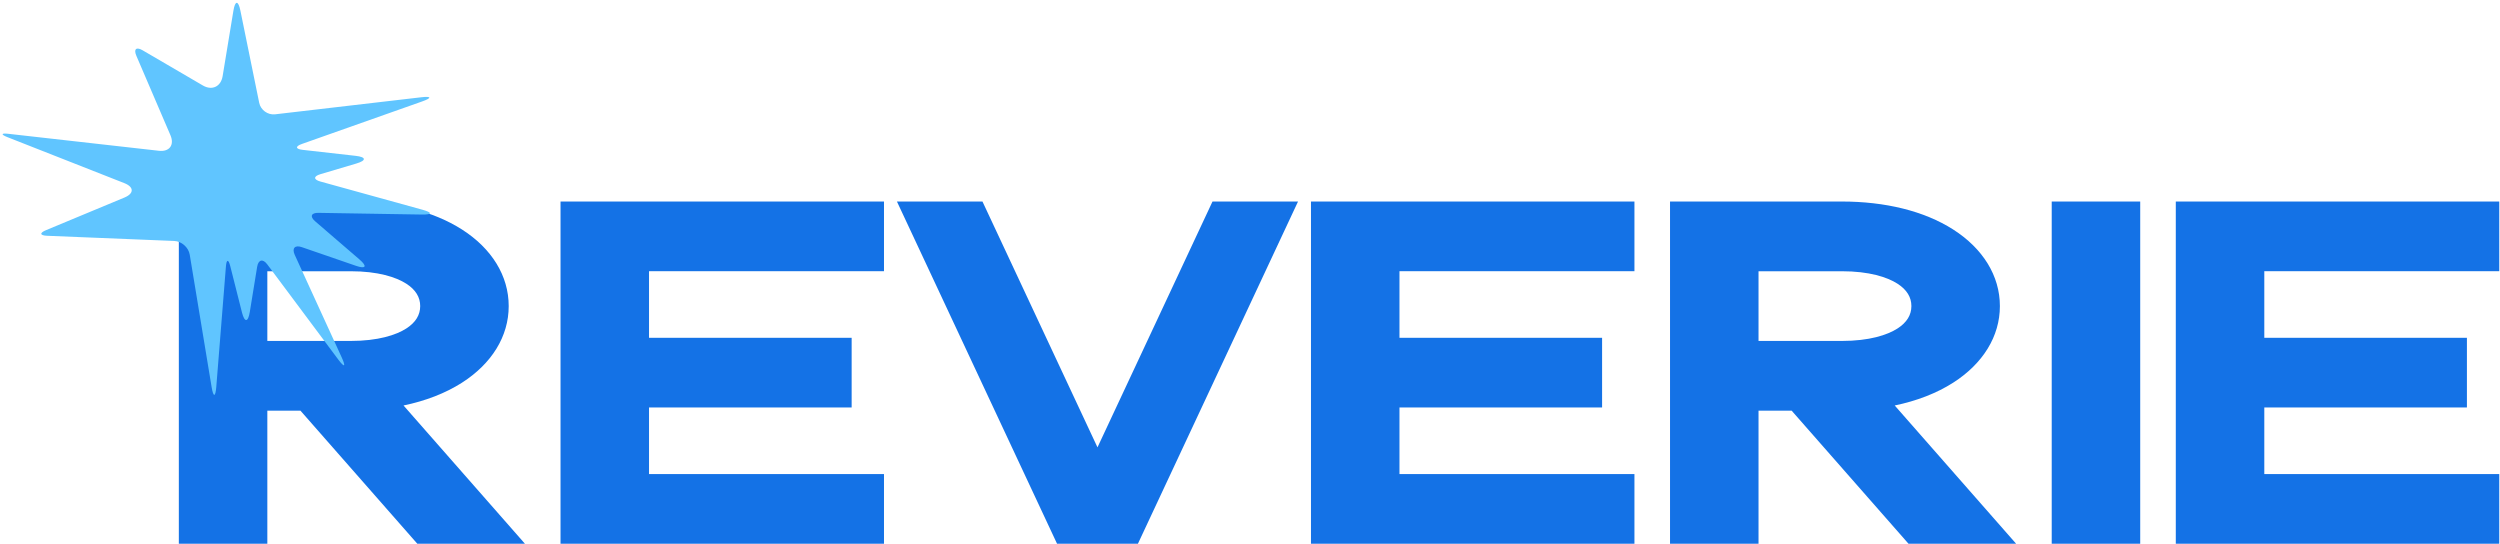
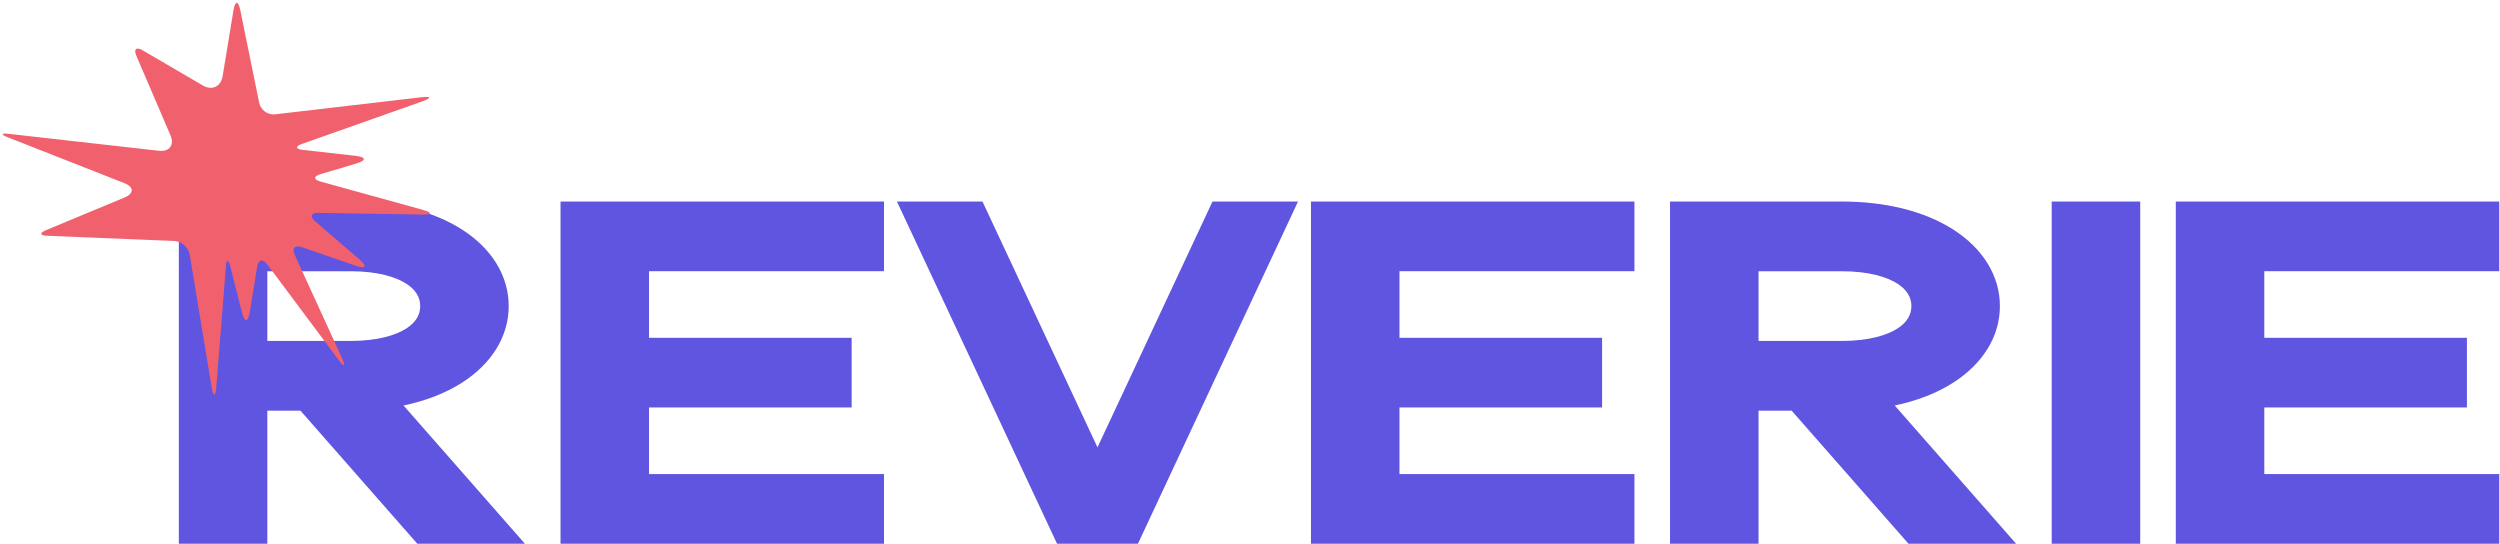
<svg xmlns="http://www.w3.org/2000/svg" viewBox="-551 -623 7725 1681" width="1600" height="348" role="img" aria-label="Reverie">
  <g id="Reverie-wordmark">
-     <path id="Letters" fill="#1472E6" d="M530.62 0.00C664.67 0.00 785.35 28.95 875.42 86.55C967.13 145.21 1019.78 229.50 1019.78 323.28C1019.78 417.06 967.13 501.34 875.42 560.00C824.05 592.86 762.71 616.38 694.62 630.54L1070.00 1058.00L737.32 1058.00L376.00 646.56L273.60 646.56L273.60 1058.00L0.00 1058.00L0.00 0.00L530.62 0.00ZM273.60 431.04L530.62 431.04C616.28 431.04 671.77 412.63 702.96 392.69C732.50 373.79 746.18 350.32 746.18 323.28C746.18 296.24 732.50 272.76 702.96 253.87C671.77 233.92 616.28 215.52 530.62 215.52L273.60 215.52L273.60 431.04ZM1180.00 0.00L2180.00 0.00L2180.00 215.50L1453.60 215.50L1453.60 421.25L2080.00 421.25L2080.00 636.75L1453.60 636.75L1453.60 842.50L2180.00 842.50L2180.00 1058.00L1180.00 1058.00ZM2220.00 0.00L2484.42 0.00L2840.00 760.00L3195.58 0.00L3460.00 0.00L2965.00 1058.00L2715.00 1058.00ZM3500.00 0.00L4500.00 0.00L4500.00 215.50L3773.60 215.50L3773.60 421.25L4400.00 421.25L4400.00 636.75L3773.60 636.75L3773.60 842.50L4500.00 842.50L4500.00 1058.00L3500.00 1058.00ZM5140.62 0.00C5274.67 0.00 5395.35 28.95 5485.42 86.55C5577.13 145.21 5629.78 229.50 5629.78 323.28C5629.78 417.06 5577.14 501.34 5485.42 560.00C5434.05 592.86 5372.71 616.38 5304.62 630.54L5680.00 1058.00L5347.32 1058.00L4986.00 646.56L4883.60 646.56L4883.60 1058.00L4610.00 1058.00L4610.00 0.00L5140.62 0.00ZM4883.60 431.04L5140.62 431.04C5226.28 431.04 5281.77 412.63 5312.96 392.69C5342.50 373.79 5356.18 350.32 5356.18 323.28C5356.18 296.24 5342.50 272.76 5312.96 253.87C5281.77 233.92 5226.28 215.52 5140.62 215.52L4883.60 215.52L4883.60 431.04ZM5790.00 0L6063.60 0L6063.60 1058.00L5790.00 1058.00ZM6173.60 0.00L7173.60 0.00L7173.60 215.50L6447.20 215.50L6447.20 421.25L7073.60 421.25L7073.60 636.75L6447.20 636.75L6447.20 842.50L7173.60 842.50L7173.60 1058.00L6173.60 1058.00Z" />
-     <path id="Star" fill="#60C5FF" d="M168.72 -589.91C174.04 -622.18 183.74 -622.36 190.28 -590.32L248.47 -305.07C252.99 -282.94 275.05 -266.97 297.48 -269.58L749.10 -322.27C781.57 -326.06 782.92 -320.23 752.09 -309.34L380.70 -178.06C359.40 -170.53 360.34 -162.29 382.80 -159.74L546.98 -141.17C579.48 -137.50 580.41 -126.88 549.06 -117.56L437.55 -84.44C415.89 -78.01 415.98 -67.81 437.76 -61.79L753.18 25.41C784.70 34.13 783.74 40.82 751.05 40.28L431.43 35.03C408.85 34.65 404.36 46.42 421.48 61.17L558.60 179.27C583.38 200.61 578.35 209.35 547.44 198.70L380.10 141.02C358.75 133.66 348.97 144.45 358.37 164.98L503.50 481.88C517.11 511.61 512.25 514.49 492.70 488.28L273.29 194.22C259.78 176.11 245.76 179.54 242.12 201.83L219.32 341.83C214.06 374.10 203.20 374.57 195.17 342.87L158.92 199.57C153.38 177.67 147.36 178.17 145.57 200.70L115.79 573.03C113.19 605.64 106.69 605.91 101.36 573.64L33.65 164.14C29.97 141.85 8.49 122.86 -14.09 121.94L-151.28 116.34C-183.95 115.02 -237.43 112.84 -270.10 111.50L-407.30 105.91C-429.87 104.99 -431.28 97.14 -410.41 88.47L-168.17 -12.29C-137.97 -24.85 -138.17 -44.92 -168.61 -56.89L-529.78 -198.95C-550.82 -207.22 -549.65 -211.91 -527.19 -209.37L-61.54 -156.86C-29.04 -153.19 -13.00 -174.79 -25.90 -204.84L-131.32 -450.50C-140.23 -471.27 -131.55 -478.94 -112.04 -467.54L74.34 -358.71C102.57 -342.22 130.03 -355.13 135.35 -387.40L168.72 -589.91Z" />
+     <path id="Letters" fill="#5F55E0" d="M530.62 0.00C664.67 0.00 785.35 28.95 875.42 86.55C967.13 145.21 1019.78 229.50 1019.78 323.28C1019.78 417.06 967.13 501.34 875.42 560.00C824.05 592.86 762.71 616.38 694.62 630.54L1070.00 1058.00L737.32 1058.00L376.00 646.56L273.60 646.56L273.60 1058.00L0.00 1058.00L0.00 0.00L530.62 0.00ZM273.60 431.04L530.62 431.04C616.28 431.04 671.77 412.63 702.96 392.69C732.50 373.79 746.18 350.32 746.18 323.28C746.18 296.24 732.50 272.76 702.96 253.87C671.77 233.92 616.28 215.52 530.62 215.52L273.60 215.52L273.60 431.04ZM1180.00 0.00L2180.00 0.00L2180.00 215.50L1453.60 215.50L1453.60 421.25L2080.00 421.25L2080.00 636.75L1453.60 636.75L1453.60 842.50L2180.00 842.50L2180.00 1058.00L1180.00 1058.00ZM2220.00 0.00L2484.42 0.00L2840.00 760.00L3195.58 0.00L3460.00 0.00L2965.00 1058.00L2715.00 1058.00ZM3500.00 0.00L4500.00 0.00L4500.00 215.50L3773.60 215.50L3773.60 421.25L4400.00 421.25L4400.00 636.75L3773.60 636.75L3773.60 842.50L4500.00 842.50L4500.00 1058.00L3500.00 1058.00ZM5140.62 0.00C5274.67 0.00 5395.35 28.95 5485.42 86.55C5577.13 145.21 5629.78 229.50 5629.78 323.28C5629.78 417.06 5577.14 501.34 5485.42 560.00C5434.05 592.86 5372.71 616.38 5304.62 630.54L5680.00 1058.00L5347.32 1058.00L4986.00 646.56L4883.60 646.56L4883.60 1058.00L4610.00 1058.00L4610.00 0.00L5140.62 0.00ZM4883.60 431.04L5140.62 431.04C5226.28 431.04 5281.77 412.63 5312.96 392.69C5342.50 373.79 5356.18 350.32 5356.18 323.28C5356.18 296.24 5342.50 272.76 5312.96 253.87C5281.77 233.92 5226.28 215.52 5140.62 215.52L4883.60 215.52L4883.60 431.04ZM5790.00 0L6063.60 0L6063.60 1058.00L5790.00 1058.00ZM6173.60 0.00L7173.60 0.00L7173.60 215.50L6447.20 215.50L6447.20 421.25L7073.60 421.25L7073.60 636.75L6447.20 636.75L6447.20 842.50L7173.60 842.50L7173.60 1058.00L6173.60 1058.00Z" />
+     <path id="Star" fill="#F0616D" d="M168.72 -589.91C174.04 -622.18 183.74 -622.36 190.28 -590.32L248.47 -305.07C252.99 -282.94 275.05 -266.97 297.48 -269.58L749.10 -322.27C781.57 -326.06 782.92 -320.23 752.09 -309.34L380.70 -178.06C359.40 -170.53 360.34 -162.29 382.80 -159.74L546.98 -141.17C579.48 -137.50 580.41 -126.88 549.06 -117.56L437.55 -84.44C415.89 -78.01 415.98 -67.81 437.76 -61.79L753.18 25.41C784.70 34.13 783.74 40.82 751.05 40.28L431.43 35.03C408.85 34.65 404.36 46.42 421.48 61.17L558.60 179.27C583.38 200.61 578.35 209.35 547.44 198.70L380.10 141.02C358.75 133.66 348.97 144.45 358.37 164.98L503.50 481.88C517.11 511.61 512.25 514.49 492.70 488.28L273.29 194.22C259.78 176.11 245.76 179.54 242.12 201.83L219.32 341.83C214.06 374.10 203.20 374.57 195.17 342.87L158.92 199.57C153.38 177.67 147.36 178.17 145.57 200.70L115.79 573.03C113.19 605.64 106.69 605.91 101.36 573.64L33.65 164.14C29.97 141.85 8.49 122.86 -14.09 121.94L-151.28 116.34C-183.95 115.02 -237.43 112.84 -270.10 111.50L-407.30 105.91C-429.87 104.99 -431.28 97.14 -410.41 88.47L-168.17 -12.29C-137.97 -24.85 -138.17 -44.92 -168.61 -56.89L-529.78 -198.95C-550.82 -207.22 -549.65 -211.91 -527.19 -209.37L-61.54 -156.86C-29.04 -153.19 -13.00 -174.79 -25.90 -204.84L-131.32 -450.50C-140.23 -471.27 -131.55 -478.94 -112.04 -467.54L74.34 -358.71C102.57 -342.22 130.03 -355.13 135.35 -387.40L168.72 -589.91Z" />
  </g>
</svg>
